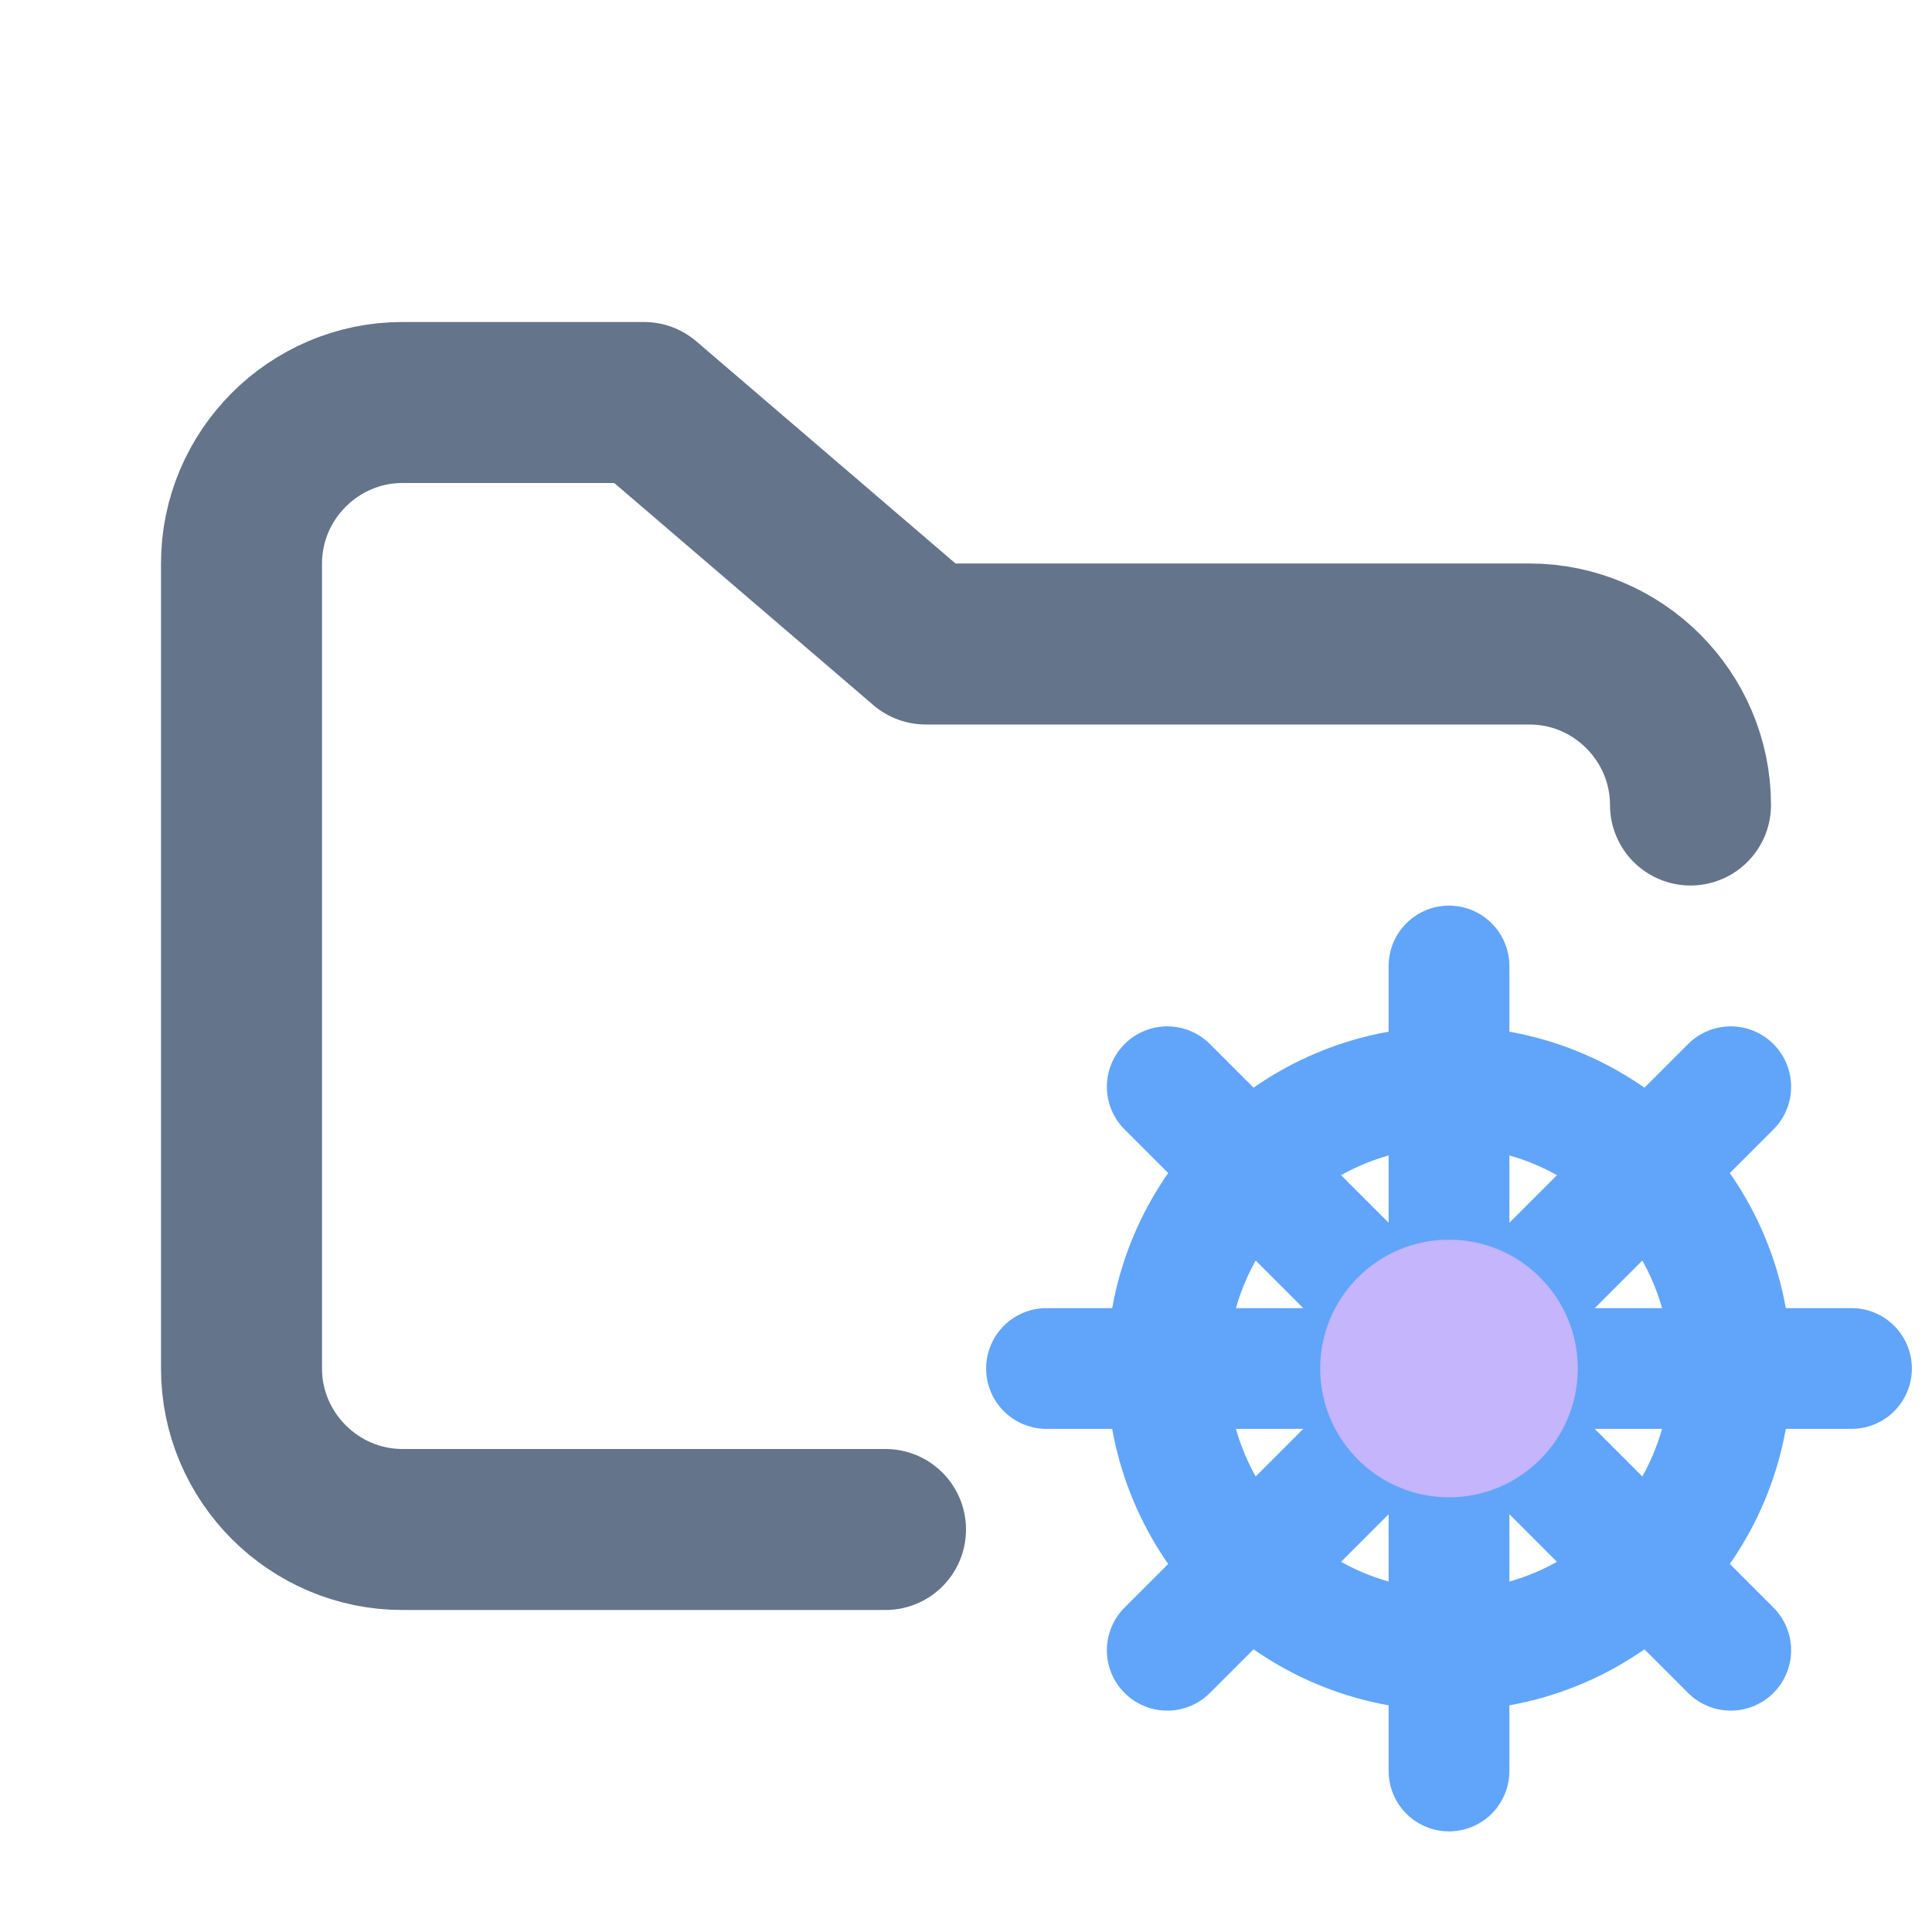
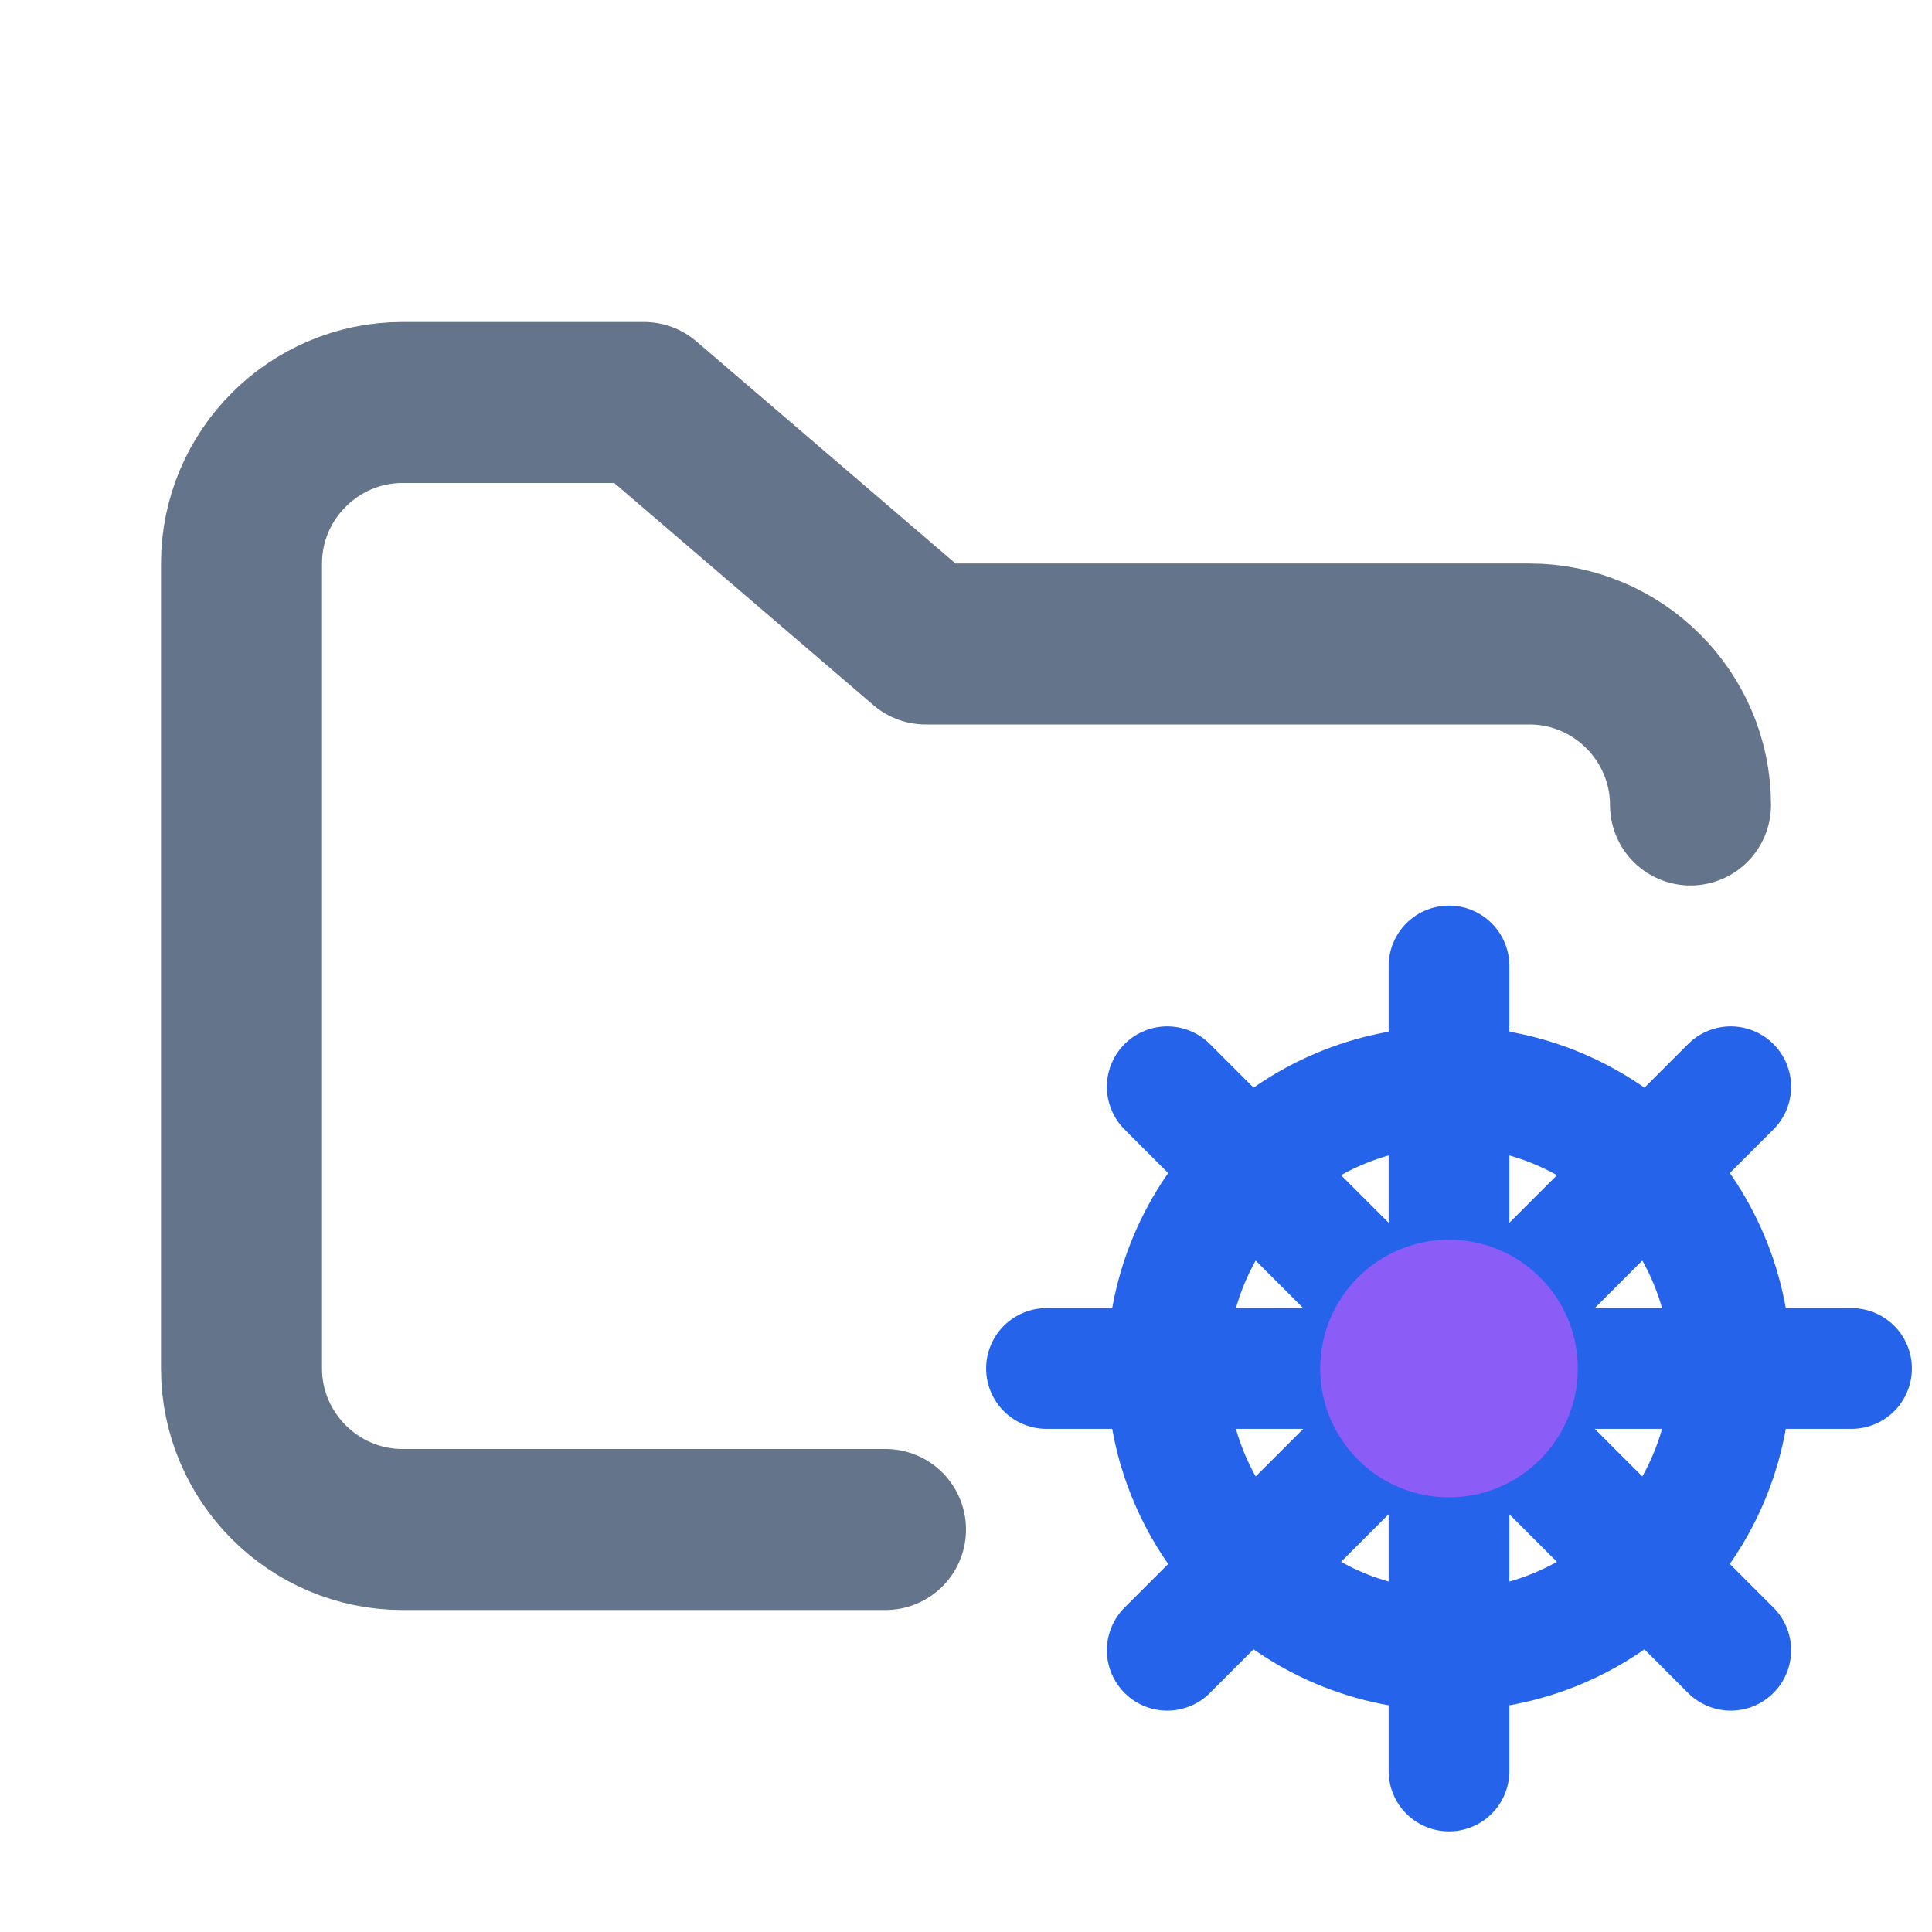
<svg xmlns="http://www.w3.org/2000/svg" width="16" height="16" viewBox="0 0 24 24" fill="none">
  <path d="M11 19H5C3.9 19 3 18.1 3 17V7C3 5.9 3.9 5 5 5H8L11.5 8H19C20.1 8 21 8.9 21 10" stroke="#64748B" stroke-width="2" stroke-linecap="round" stroke-linejoin="round" />
-   <circle cx="18" cy="17" r="3.5" stroke="#60A5FA" stroke-width="1.5" />
-   <path d="M18 12V22M13 17H23M14.5 13.5L21.5 20.5M14.5 20.5L21.5 13.5" stroke="#60A5FA" stroke-width="1.5" stroke-linecap="round" />
-   <circle cx="18" cy="17" r="1.6" fill="#C4B5FD" />
+   <circle cx="18" cy="17" r="3.5" stroke="#2563EB" stroke-width="1.5" />
+   <path d="M18 12V22M13 17H23M14.5 13.5L21.5 20.5M14.5 20.5L21.5 13.5" stroke="#2563EB" stroke-width="1.5" stroke-linecap="round" />
+   <circle cx="18" cy="17" r="1.6" fill="#8B5CF6" />
</svg>
